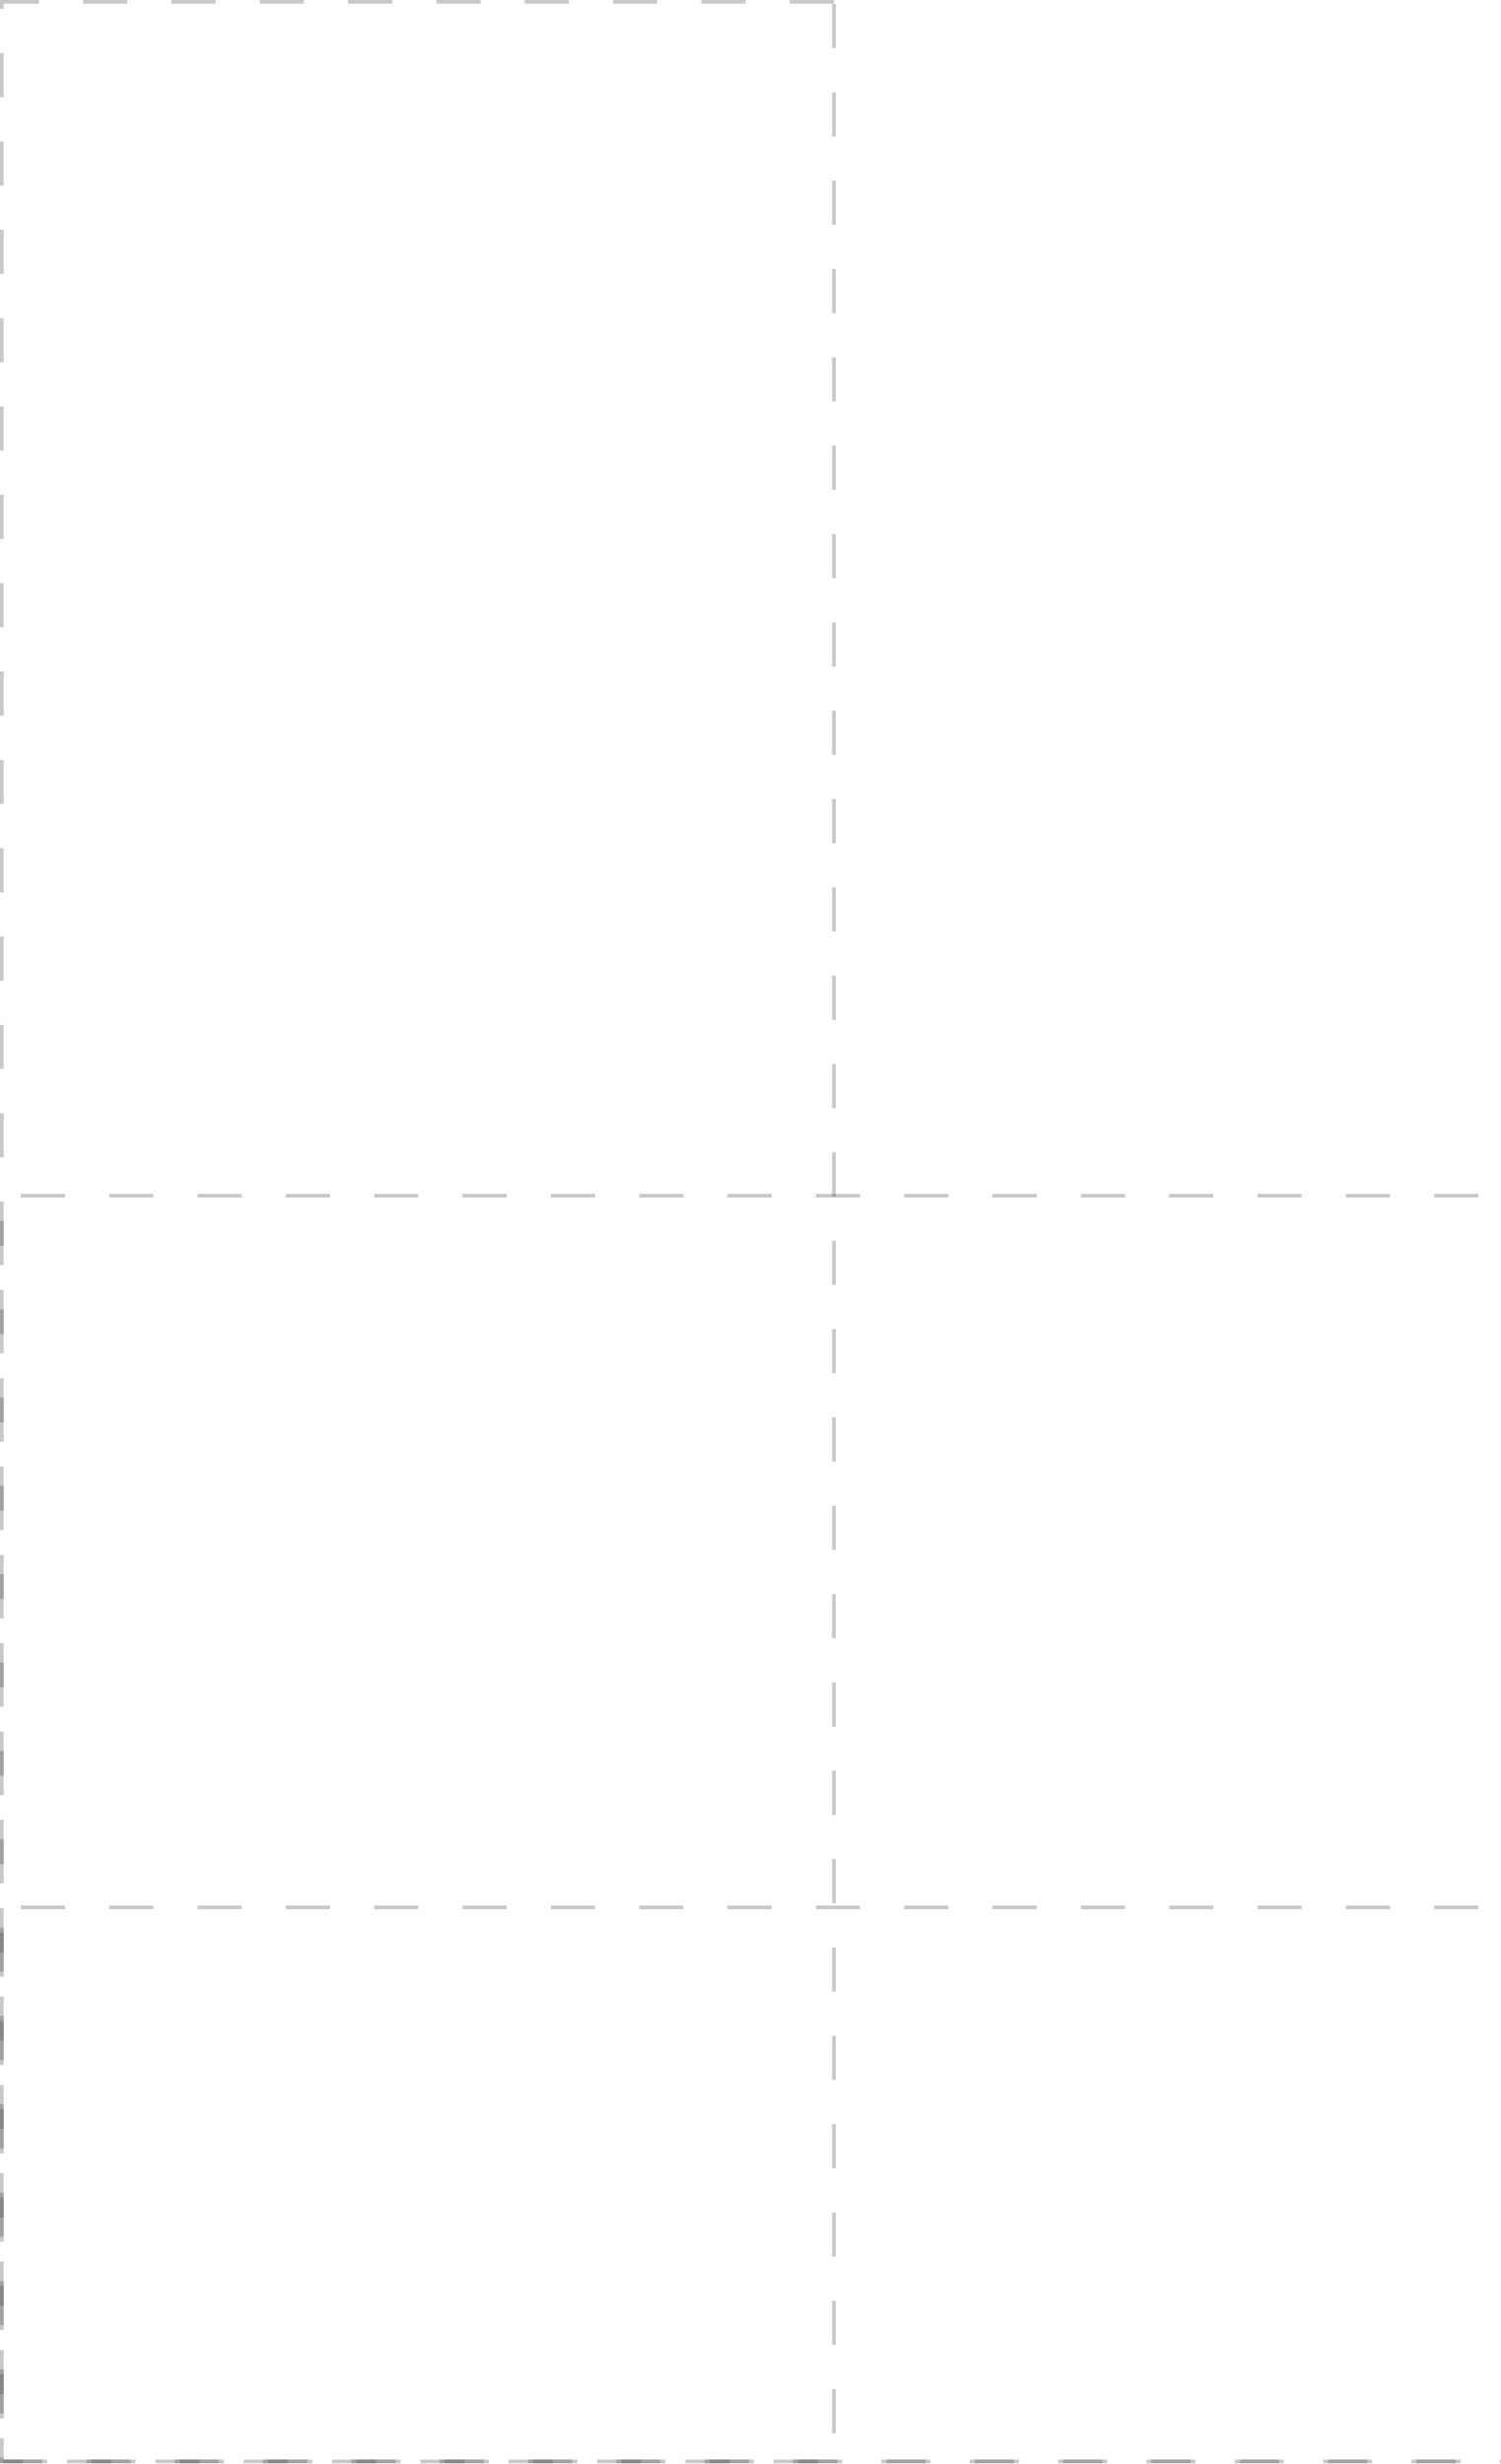
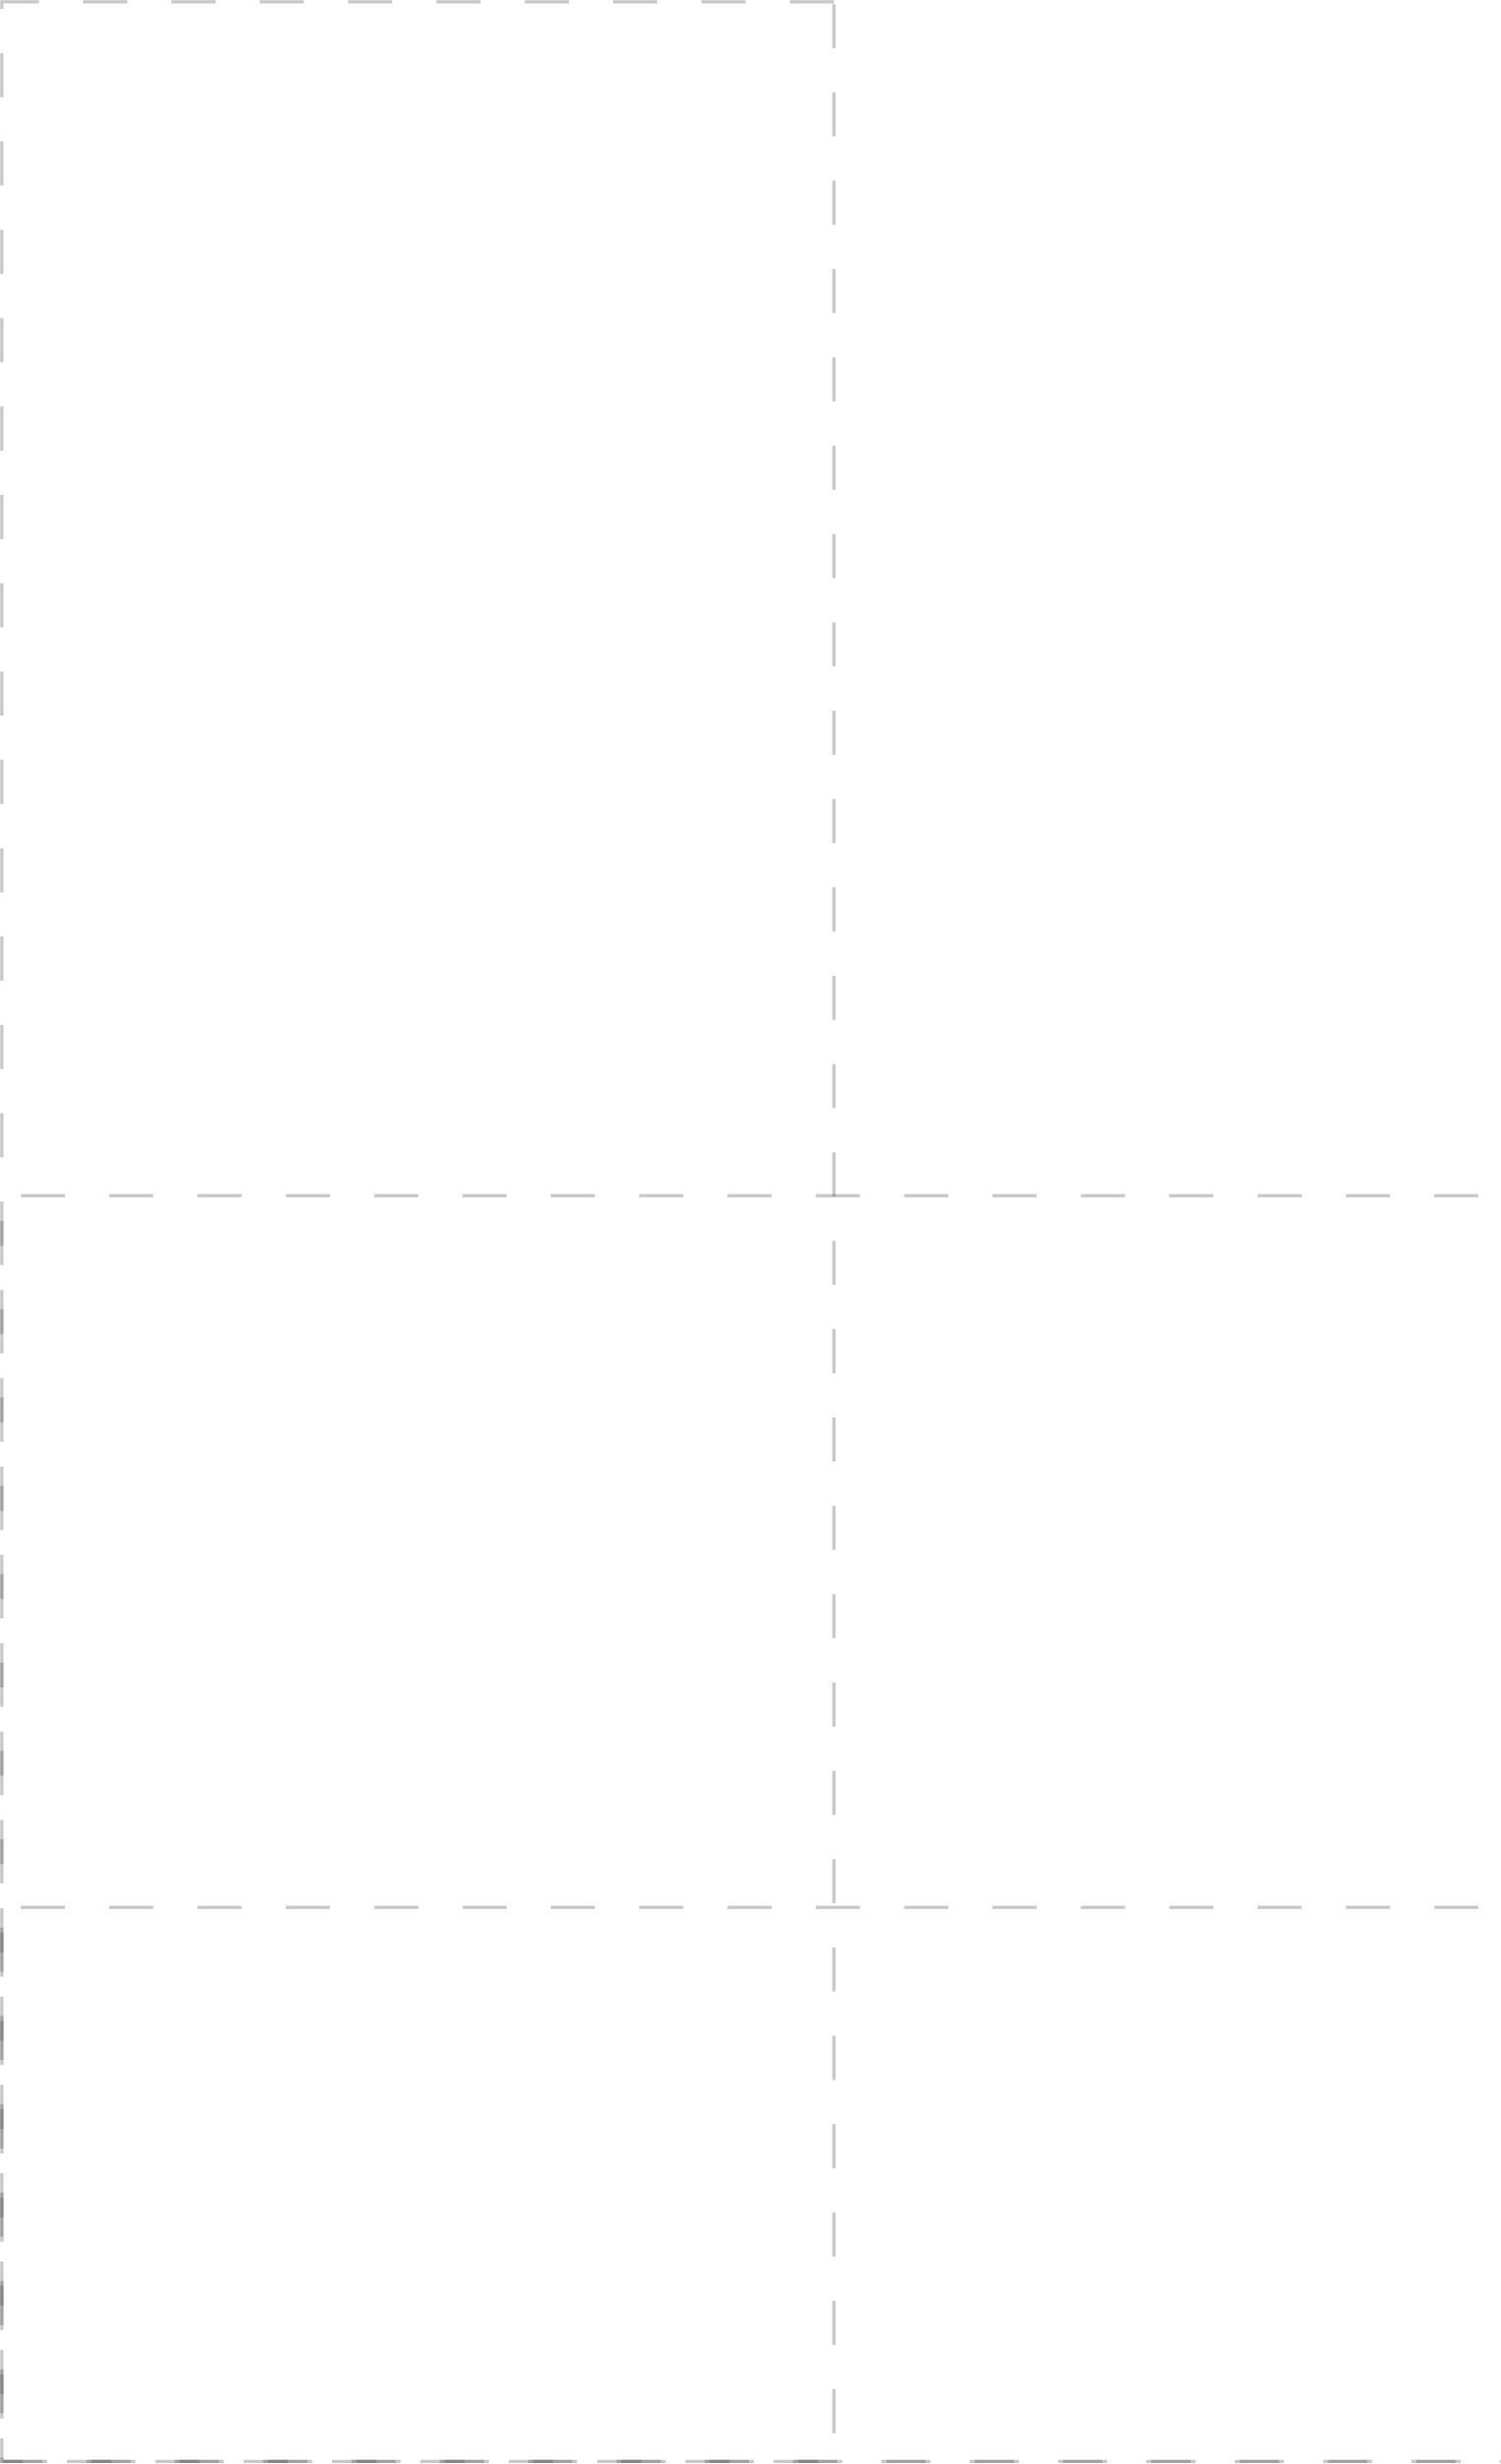
<svg xmlns="http://www.w3.org/2000/svg" width="461" height="757" viewBox="0 0 461 757" fill="none">
-   <rect opacity="0.3" x="-0.566" y="0.566" width="255.651" height="755.64" transform="matrix(-1 0 0 1 255.65 0)" stroke="#464646" stroke-width="1.131" stroke-dasharray="13.57 13.57" />
-   <rect opacity="0.3" x="-0.566" y="0.566" width="562.205" height="388.856" transform="matrix(-1 0 0 1 562.205 366.784)" stroke="#464646" stroke-width="1.131" stroke-dasharray="13.57 13.57" />
-   <rect opacity="0.3" x="-0.566" y="0.566" width="562.205" height="170.213" transform="matrix(-1 0 0 1 562.205 585.427)" stroke="#464646" stroke-width="1.131" stroke-dasharray="13.57 13.57" />
+   <rect opacity="0.3" x="-0.566" y="0.566" width="255.651" height="755.64" transform="matrix(-1 0 0 1 255.65 0)" stroke="#464646" strokeWidth="1.131" stroke-dasharray="13.57 13.57" />
+   <rect opacity="0.3" x="-0.566" y="0.566" width="562.205" height="388.856" transform="matrix(-1 0 0 1 562.205 366.784)" stroke="#464646" strokeWidth="1.131" stroke-dasharray="13.57 13.57" />
+   <rect opacity="0.3" x="-0.566" y="0.566" width="562.205" height="170.213" transform="matrix(-1 0 0 1 562.205 585.427)" stroke="#464646" strokeWidth="1.131" stroke-dasharray="13.57 13.57" />
</svg>
